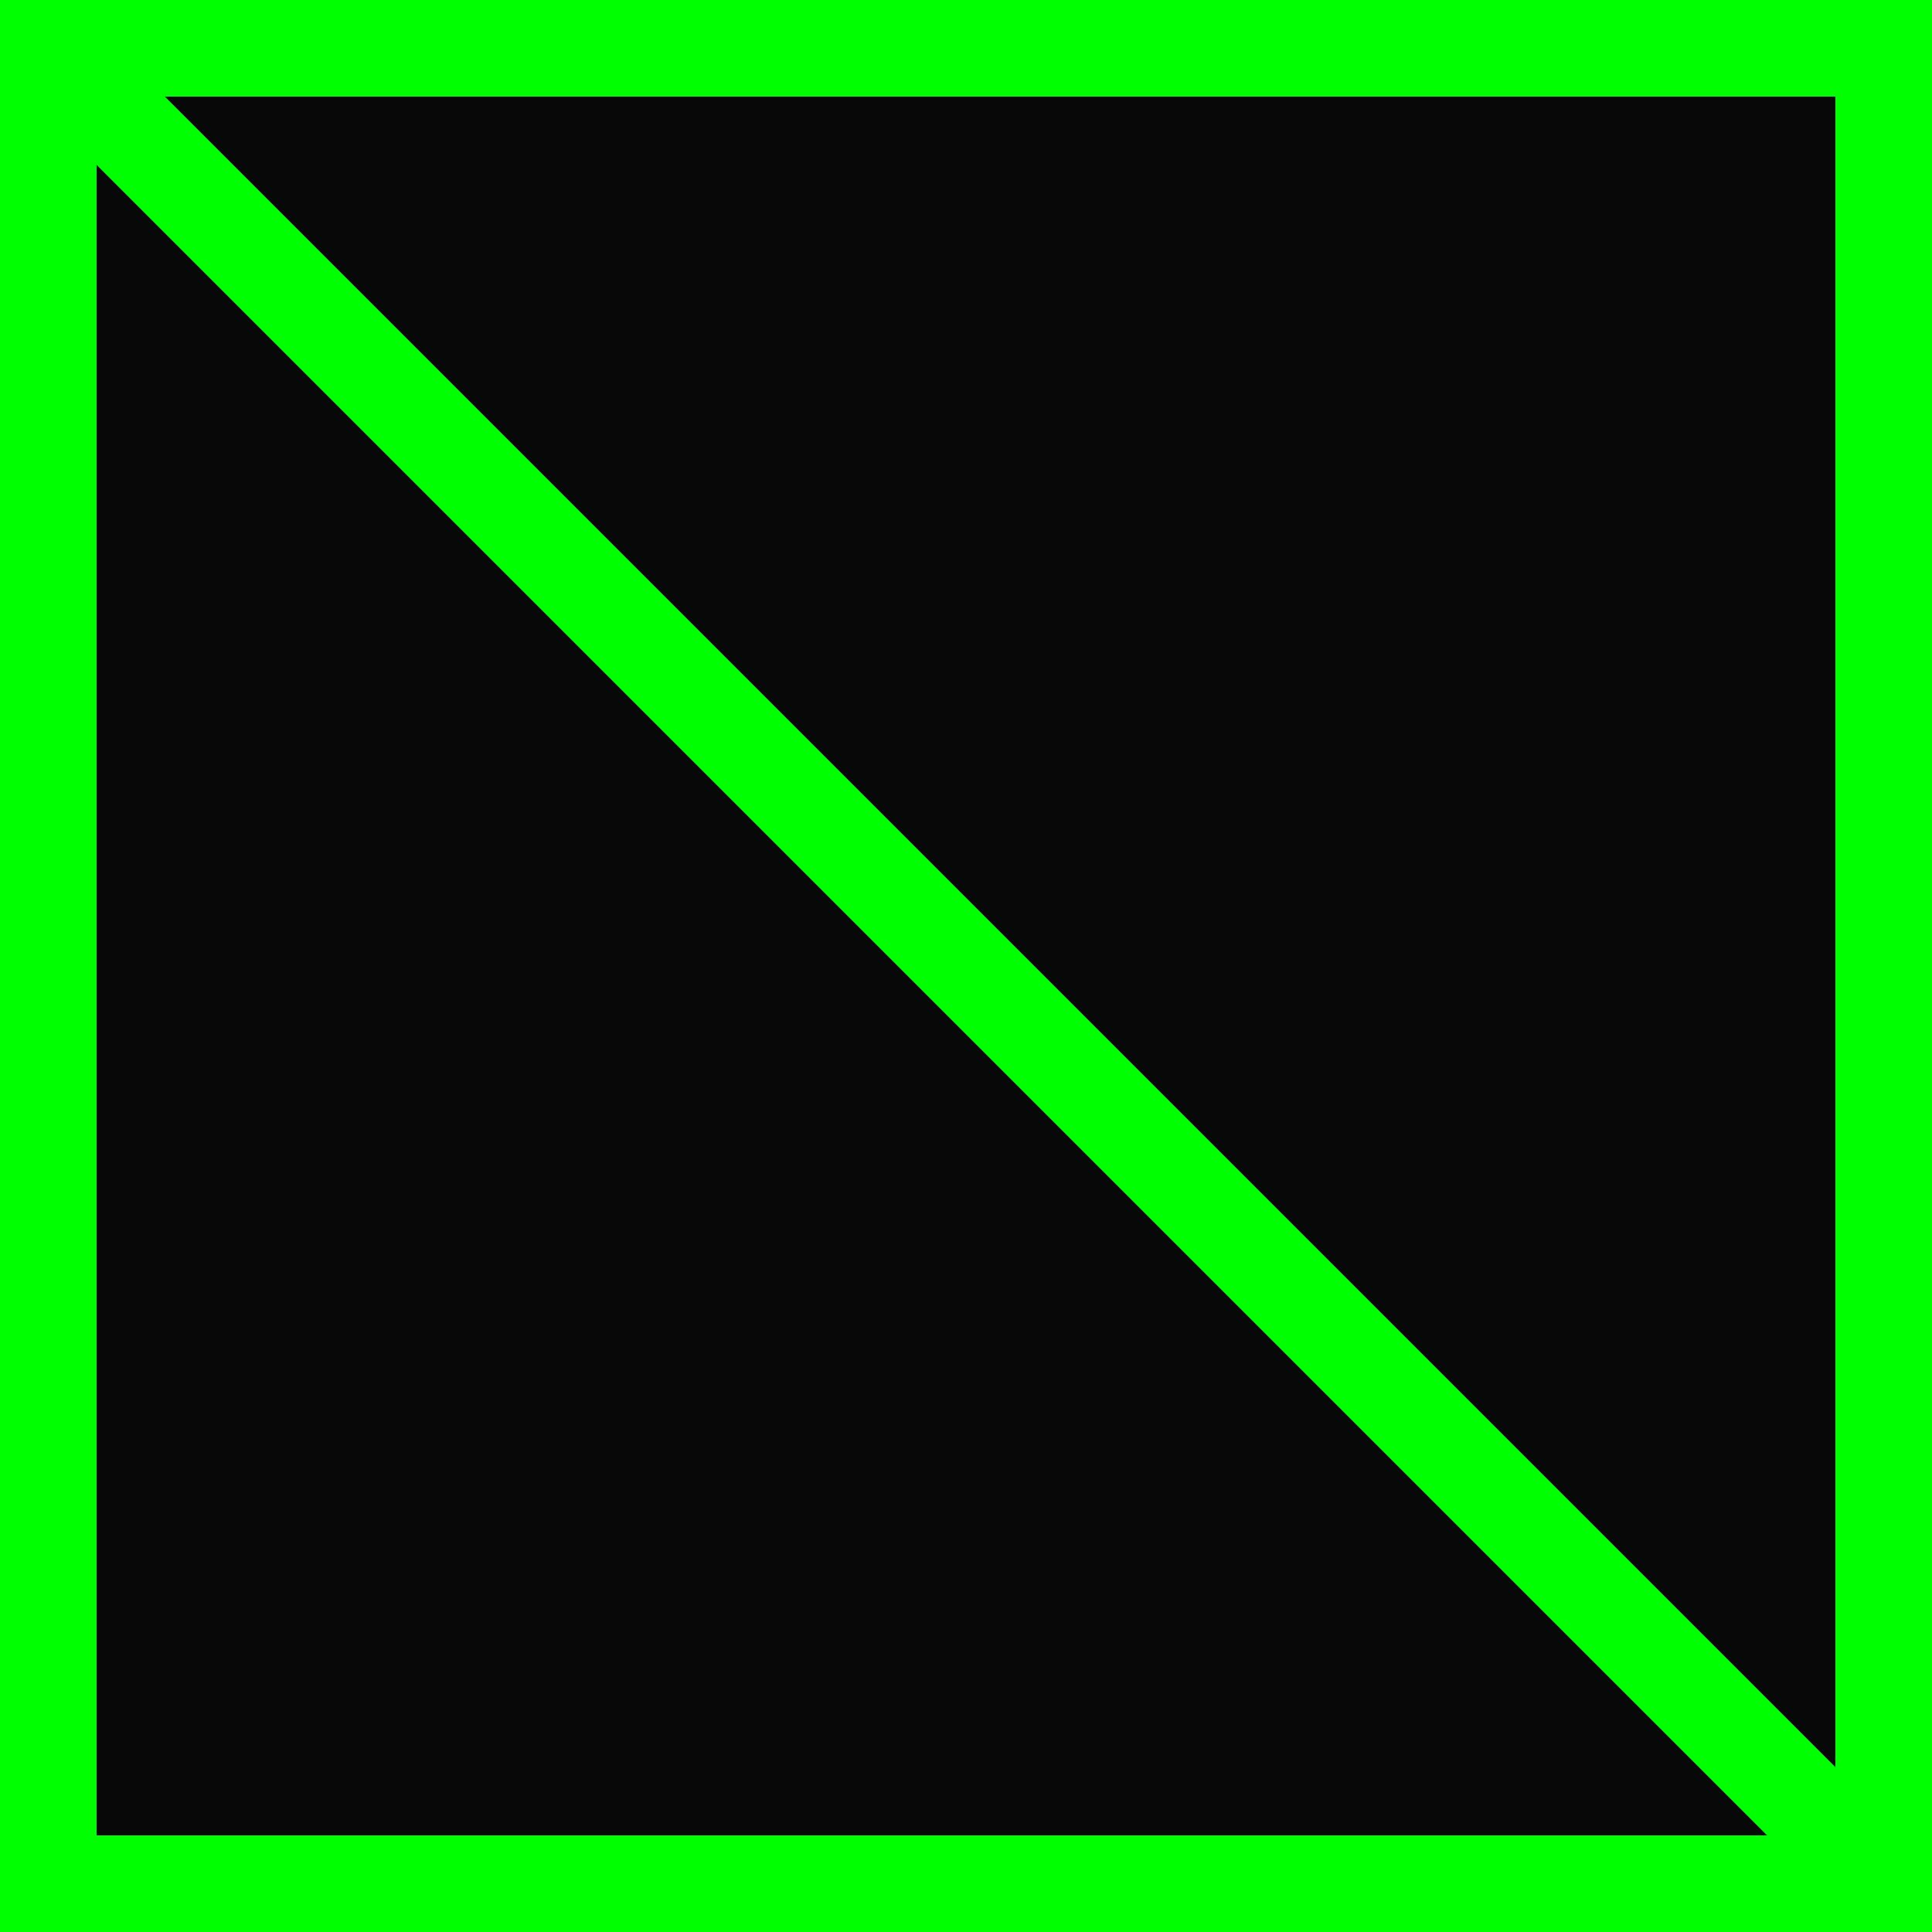
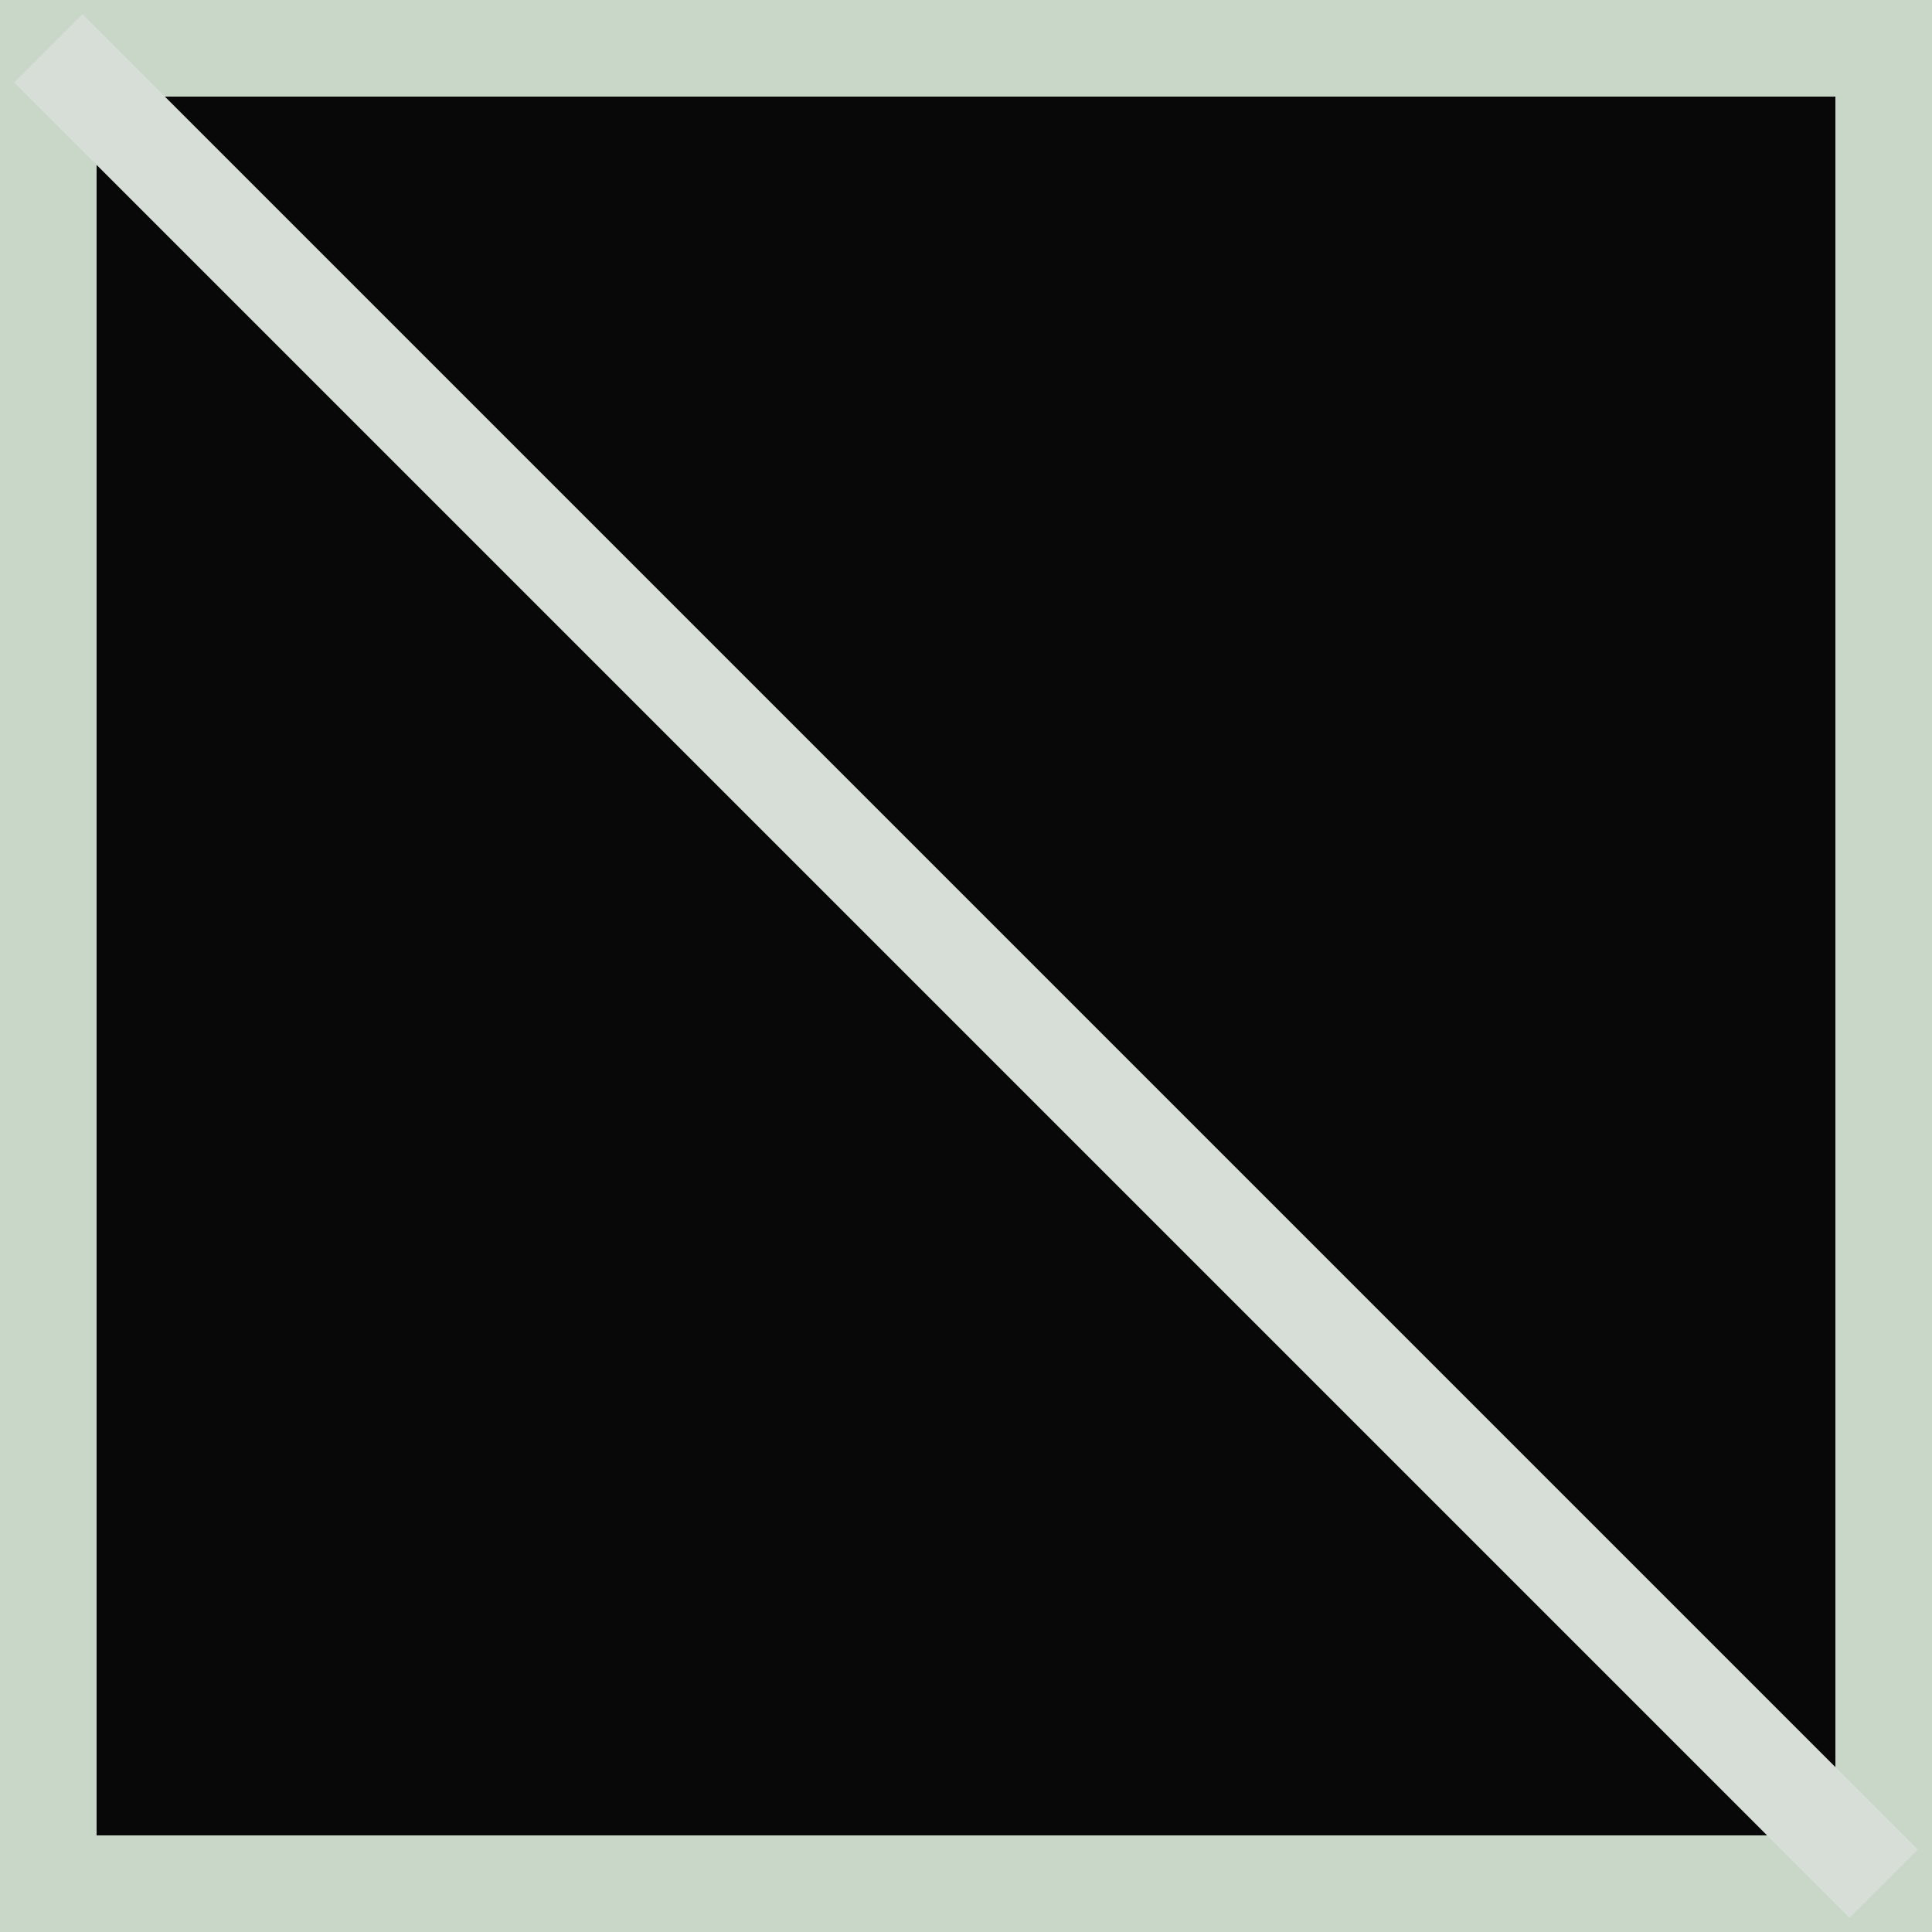
<svg xmlns="http://www.w3.org/2000/svg" width="40" height="40">
  <rect width="40" height="40" fill="#080808" />
-   <rect x="1" y="1" width="38" height="38" fill="none" stroke="#00ff00" stroke-width="2" />
-   <line x1="1" y1="1" x2="39" y2="39" stroke="#00ff00" stroke-width="2" />
+   <rect x="1" y="1" width="38" height="38" fill="none" stroke="#c9d7c9" stroke-width="2" />
+   <line x1="1" y1="1" x2="39" y2="39" stroke="#d7ddd7" stroke-width="2" />
</svg>
